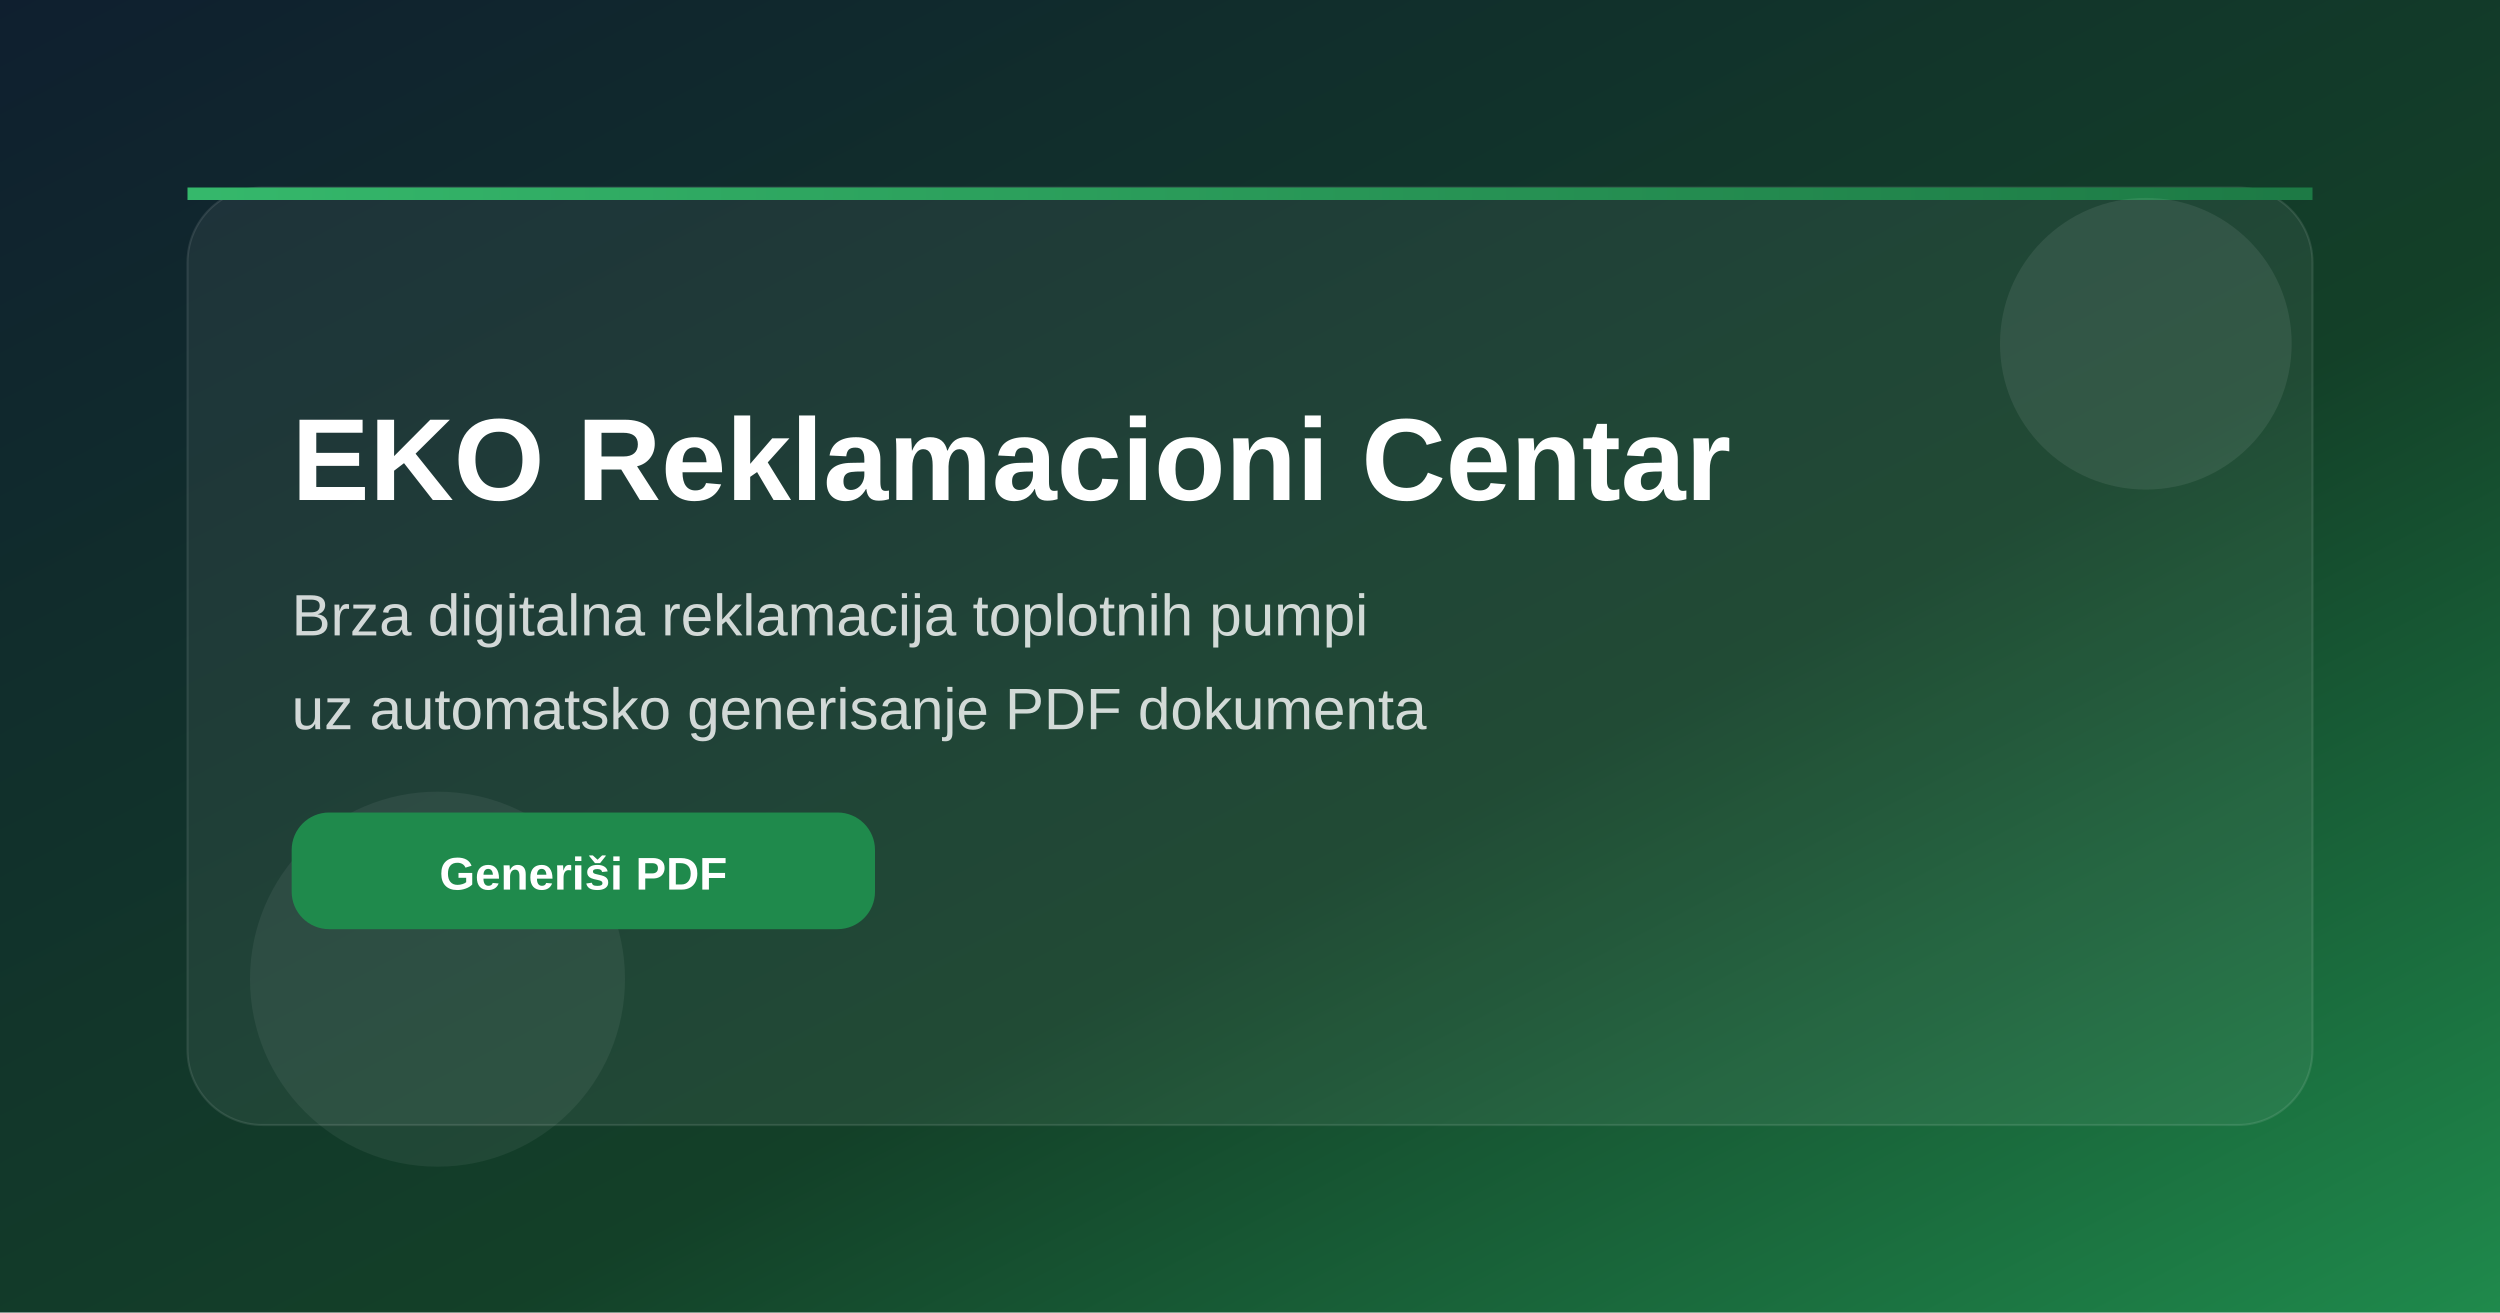
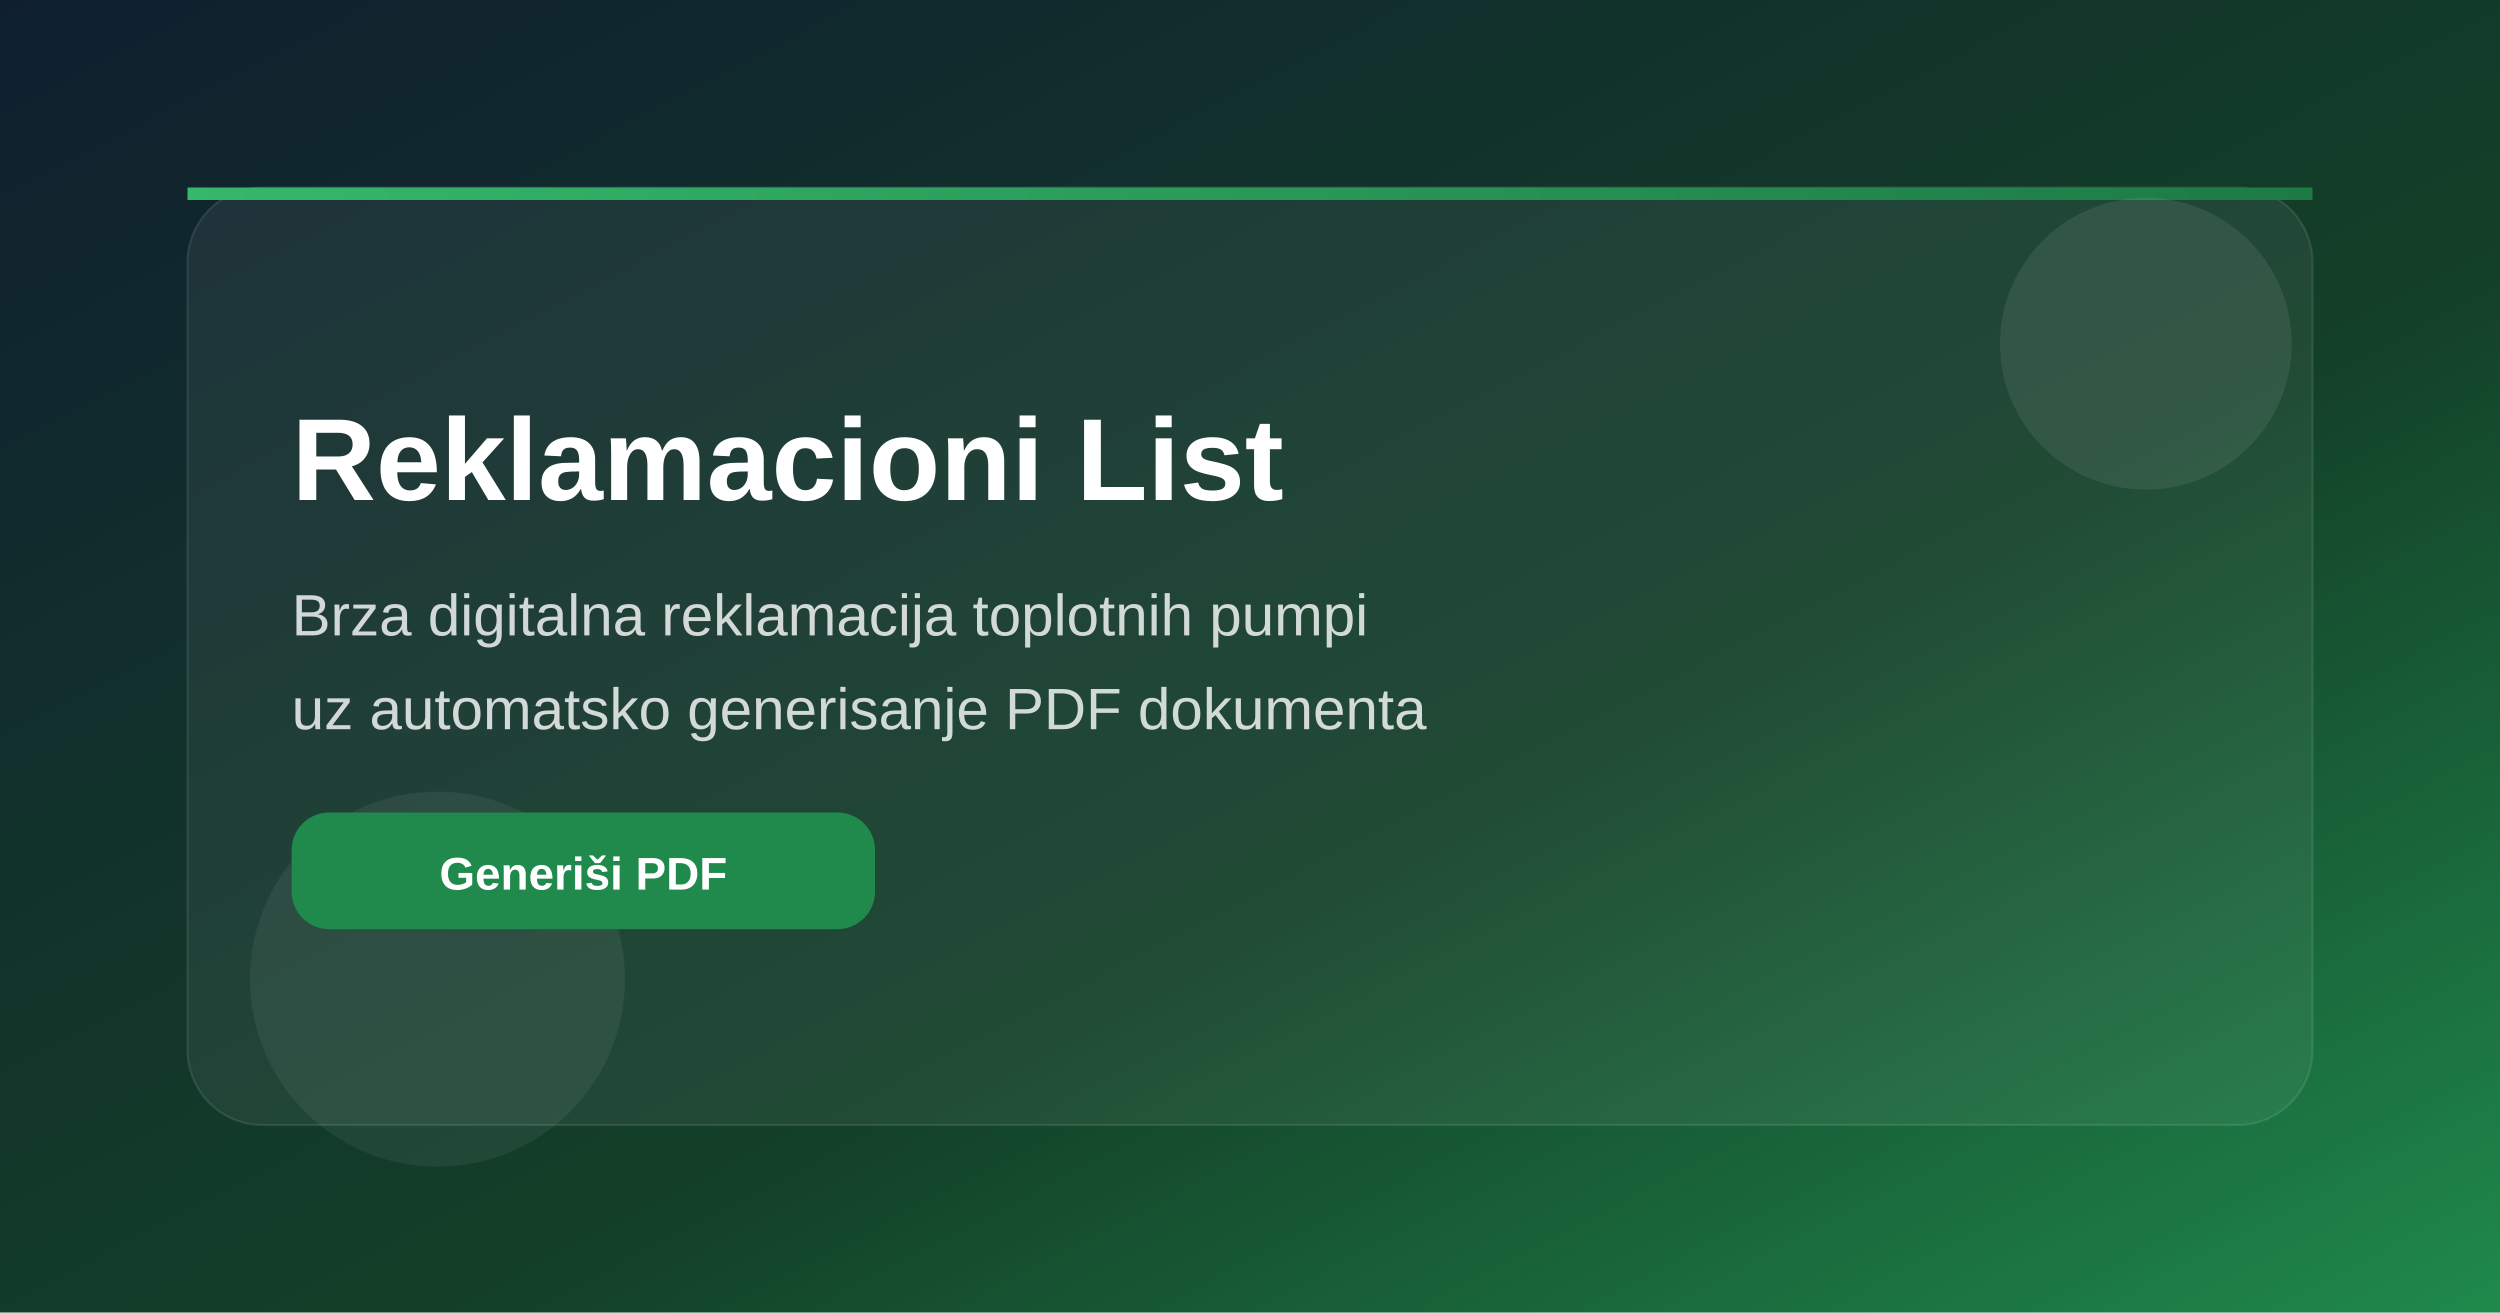
- <svg xmlns="http://www.w3.org/2000/svg" width="1200" height="630" viewBox="0 0 1200 630" role="img" aria-label="EKO Reklamacioni Centar Open Graph">
+ <svg xmlns="http://www.w3.org/2000/svg" width="1200" height="630" viewBox="0 0 1200 630" role="img" aria-label="Reklamacioni List Open Graph">
  <defs>
    <linearGradient id="bg" x1="0" y1="0" x2="1" y2="1">
      <stop offset="0" stop-color="#0f1f2f" />
      <stop offset="0.6" stop-color="#134028" />
      <stop offset="1" stop-color="#1f8a4c" />
    </linearGradient>
    <linearGradient id="accent" x1="0" y1="0" x2="1" y2="0">
      <stop offset="0" stop-color="#35b86b" />
      <stop offset="1" stop-color="#1d7a45" />
    </linearGradient>
  </defs>
  <rect width="1200" height="630" fill="url(#bg)" />
  <rect x="90" y="90" width="1020" height="450" rx="36" fill="rgba(255,255,255,0.06)" stroke="rgba(255,255,255,0.1)" />
  <rect x="90" y="90" width="1020" height="6" fill="url(#accent)" />
  <circle cx="1030" cy="165" r="70" fill="rgba(255,255,255,0.08)" />
  <circle cx="210" cy="470" r="90" fill="rgba(255,255,255,0.06)" />
-   <text x="140" y="240" font-size="56" font-weight="700" font-family="Arial, sans-serif" fill="#ffffff">EKO Reklamacioni Centar</text>
+   <text x="140" y="240" font-size="56" font-weight="700" font-family="Arial, sans-serif" fill="#ffffff">Reklamacioni List</text>
  <text x="140" y="305" font-size="28" font-weight="500" font-family="Arial, sans-serif" fill="rgba(255,255,255,0.8)">
    Brza digitalna reklamacija toplotnih pumpi
  </text>
  <text x="140" y="350" font-size="28" font-weight="500" font-family="Arial, sans-serif" fill="rgba(255,255,255,0.8)">
    uz automatsko generisanje PDF dokumenta
  </text>
  <rect x="140" y="390" width="280" height="56" rx="18" fill="#1f8a4c" />
  <text x="280" y="427" text-anchor="middle" font-size="22" font-weight="700" font-family="Arial, sans-serif" fill="#ffffff">
    Generiši PDF
  </text>
</svg>
